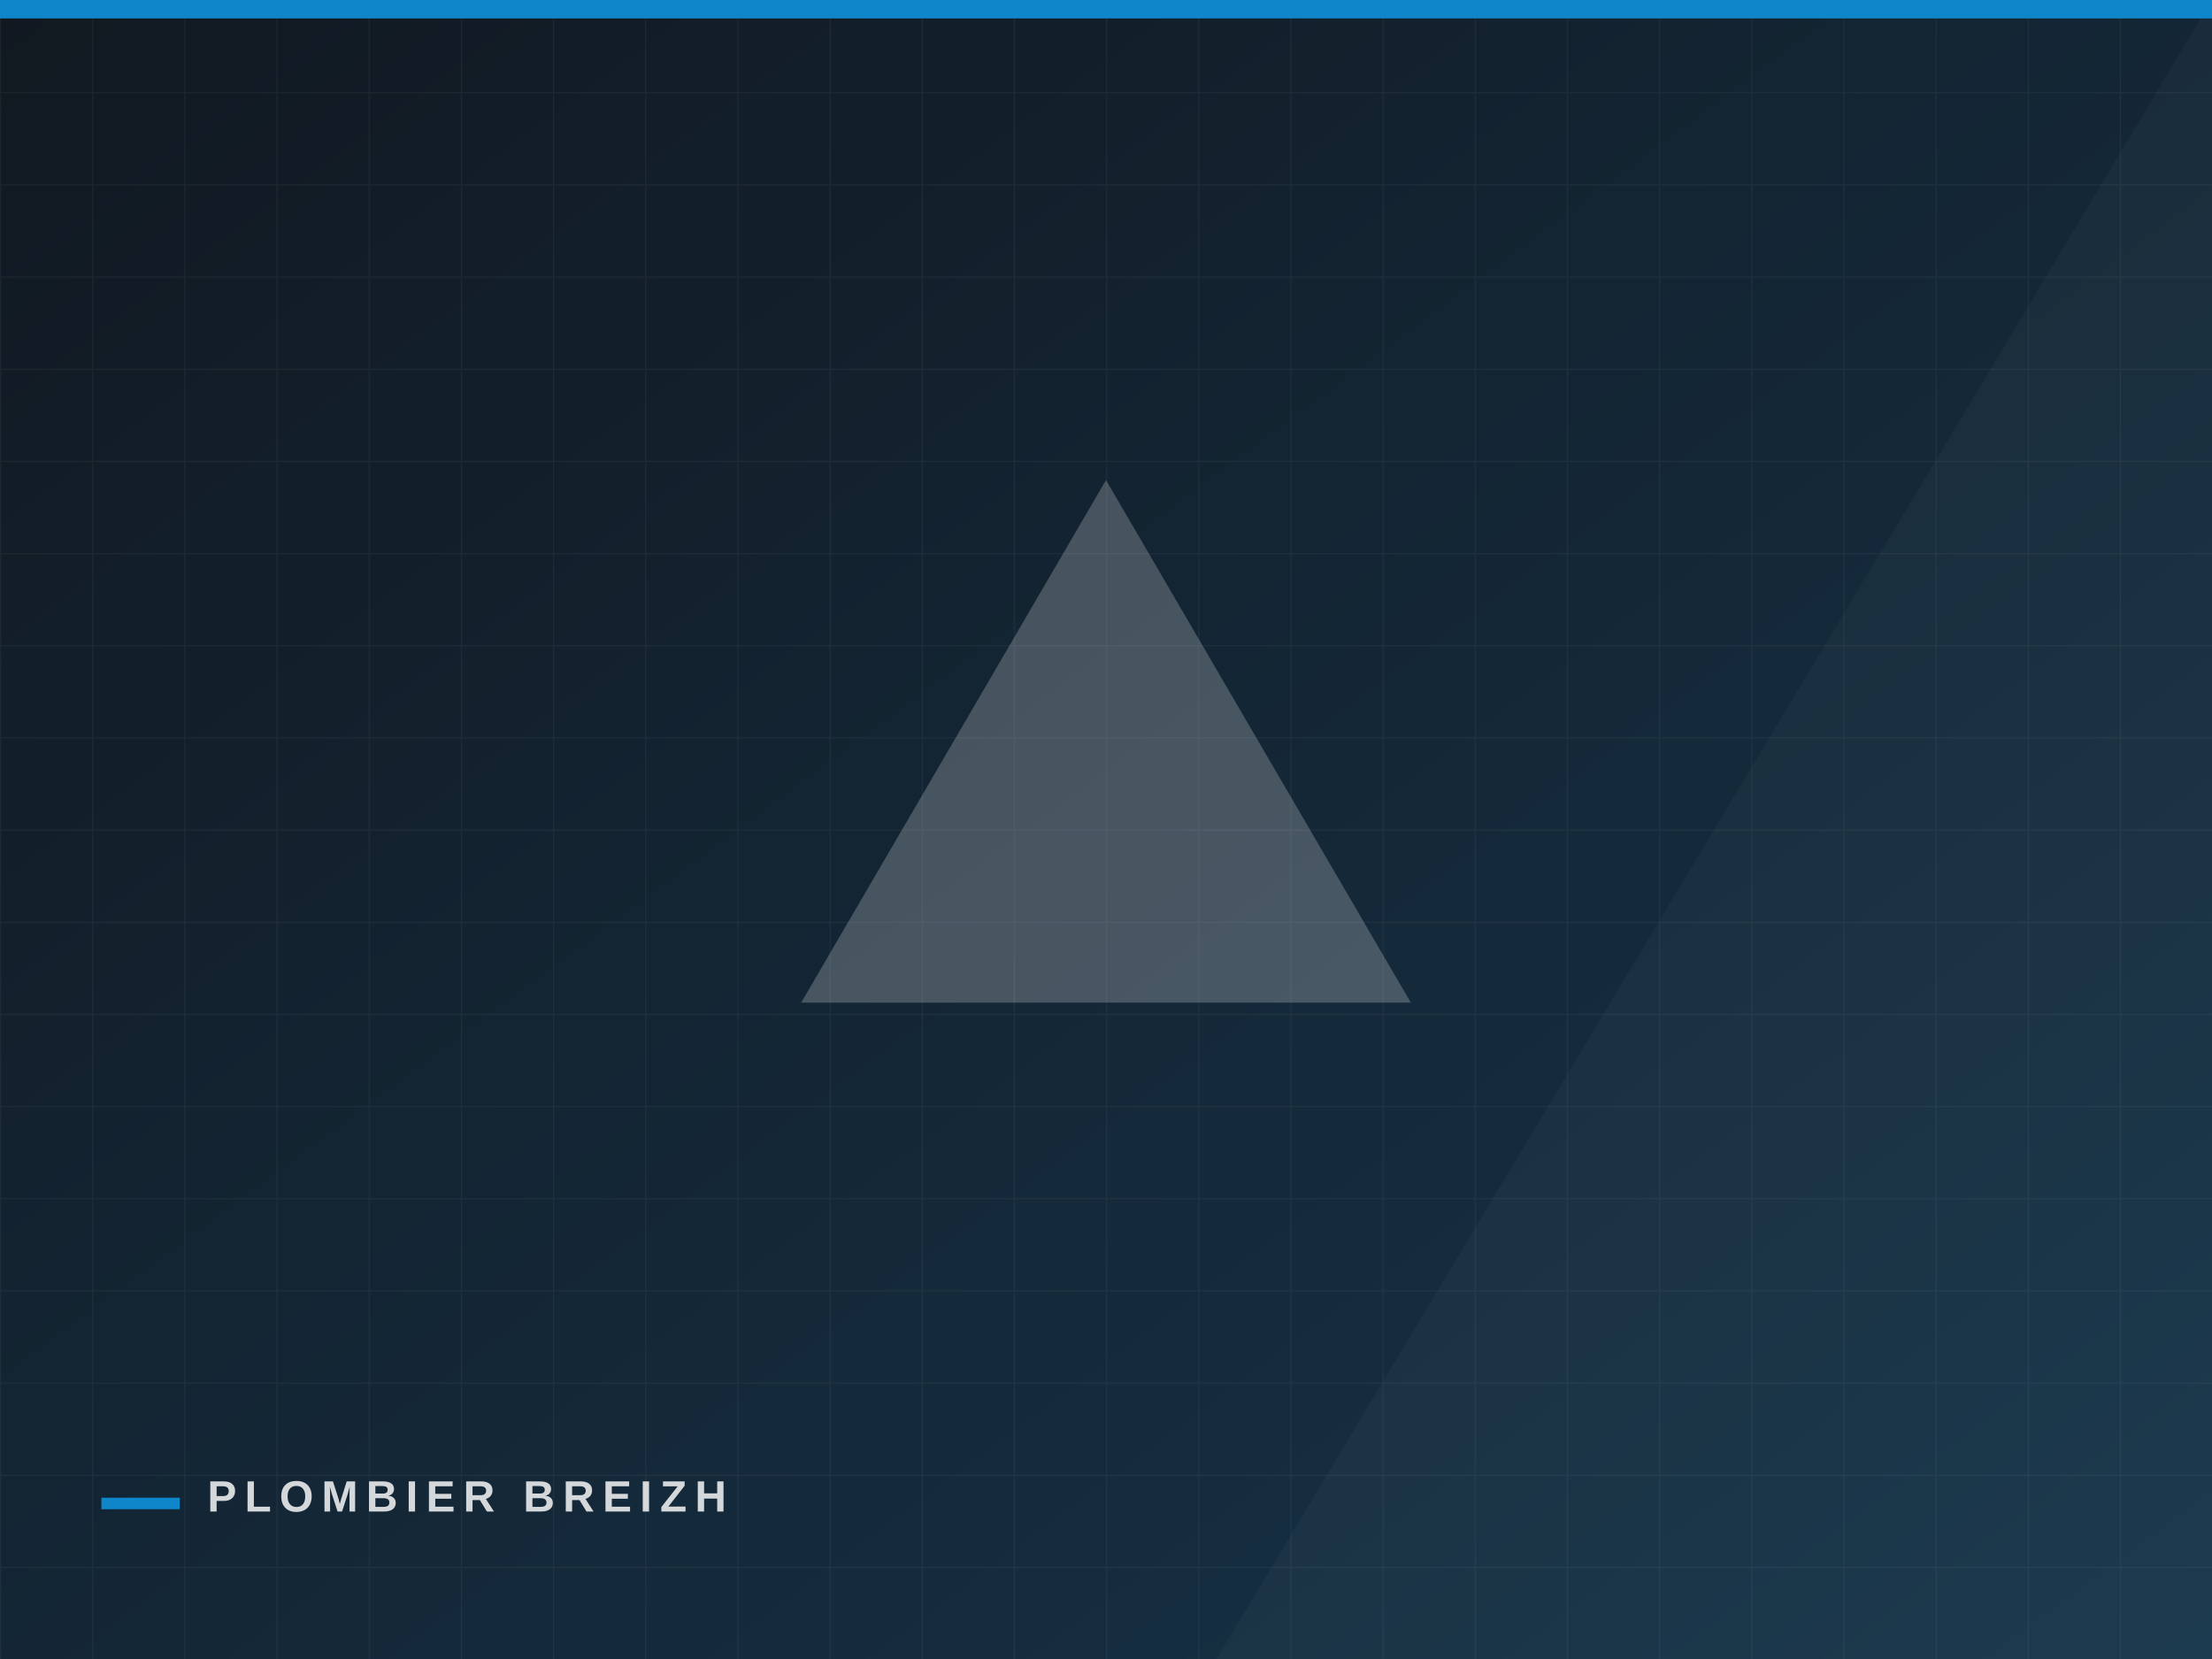
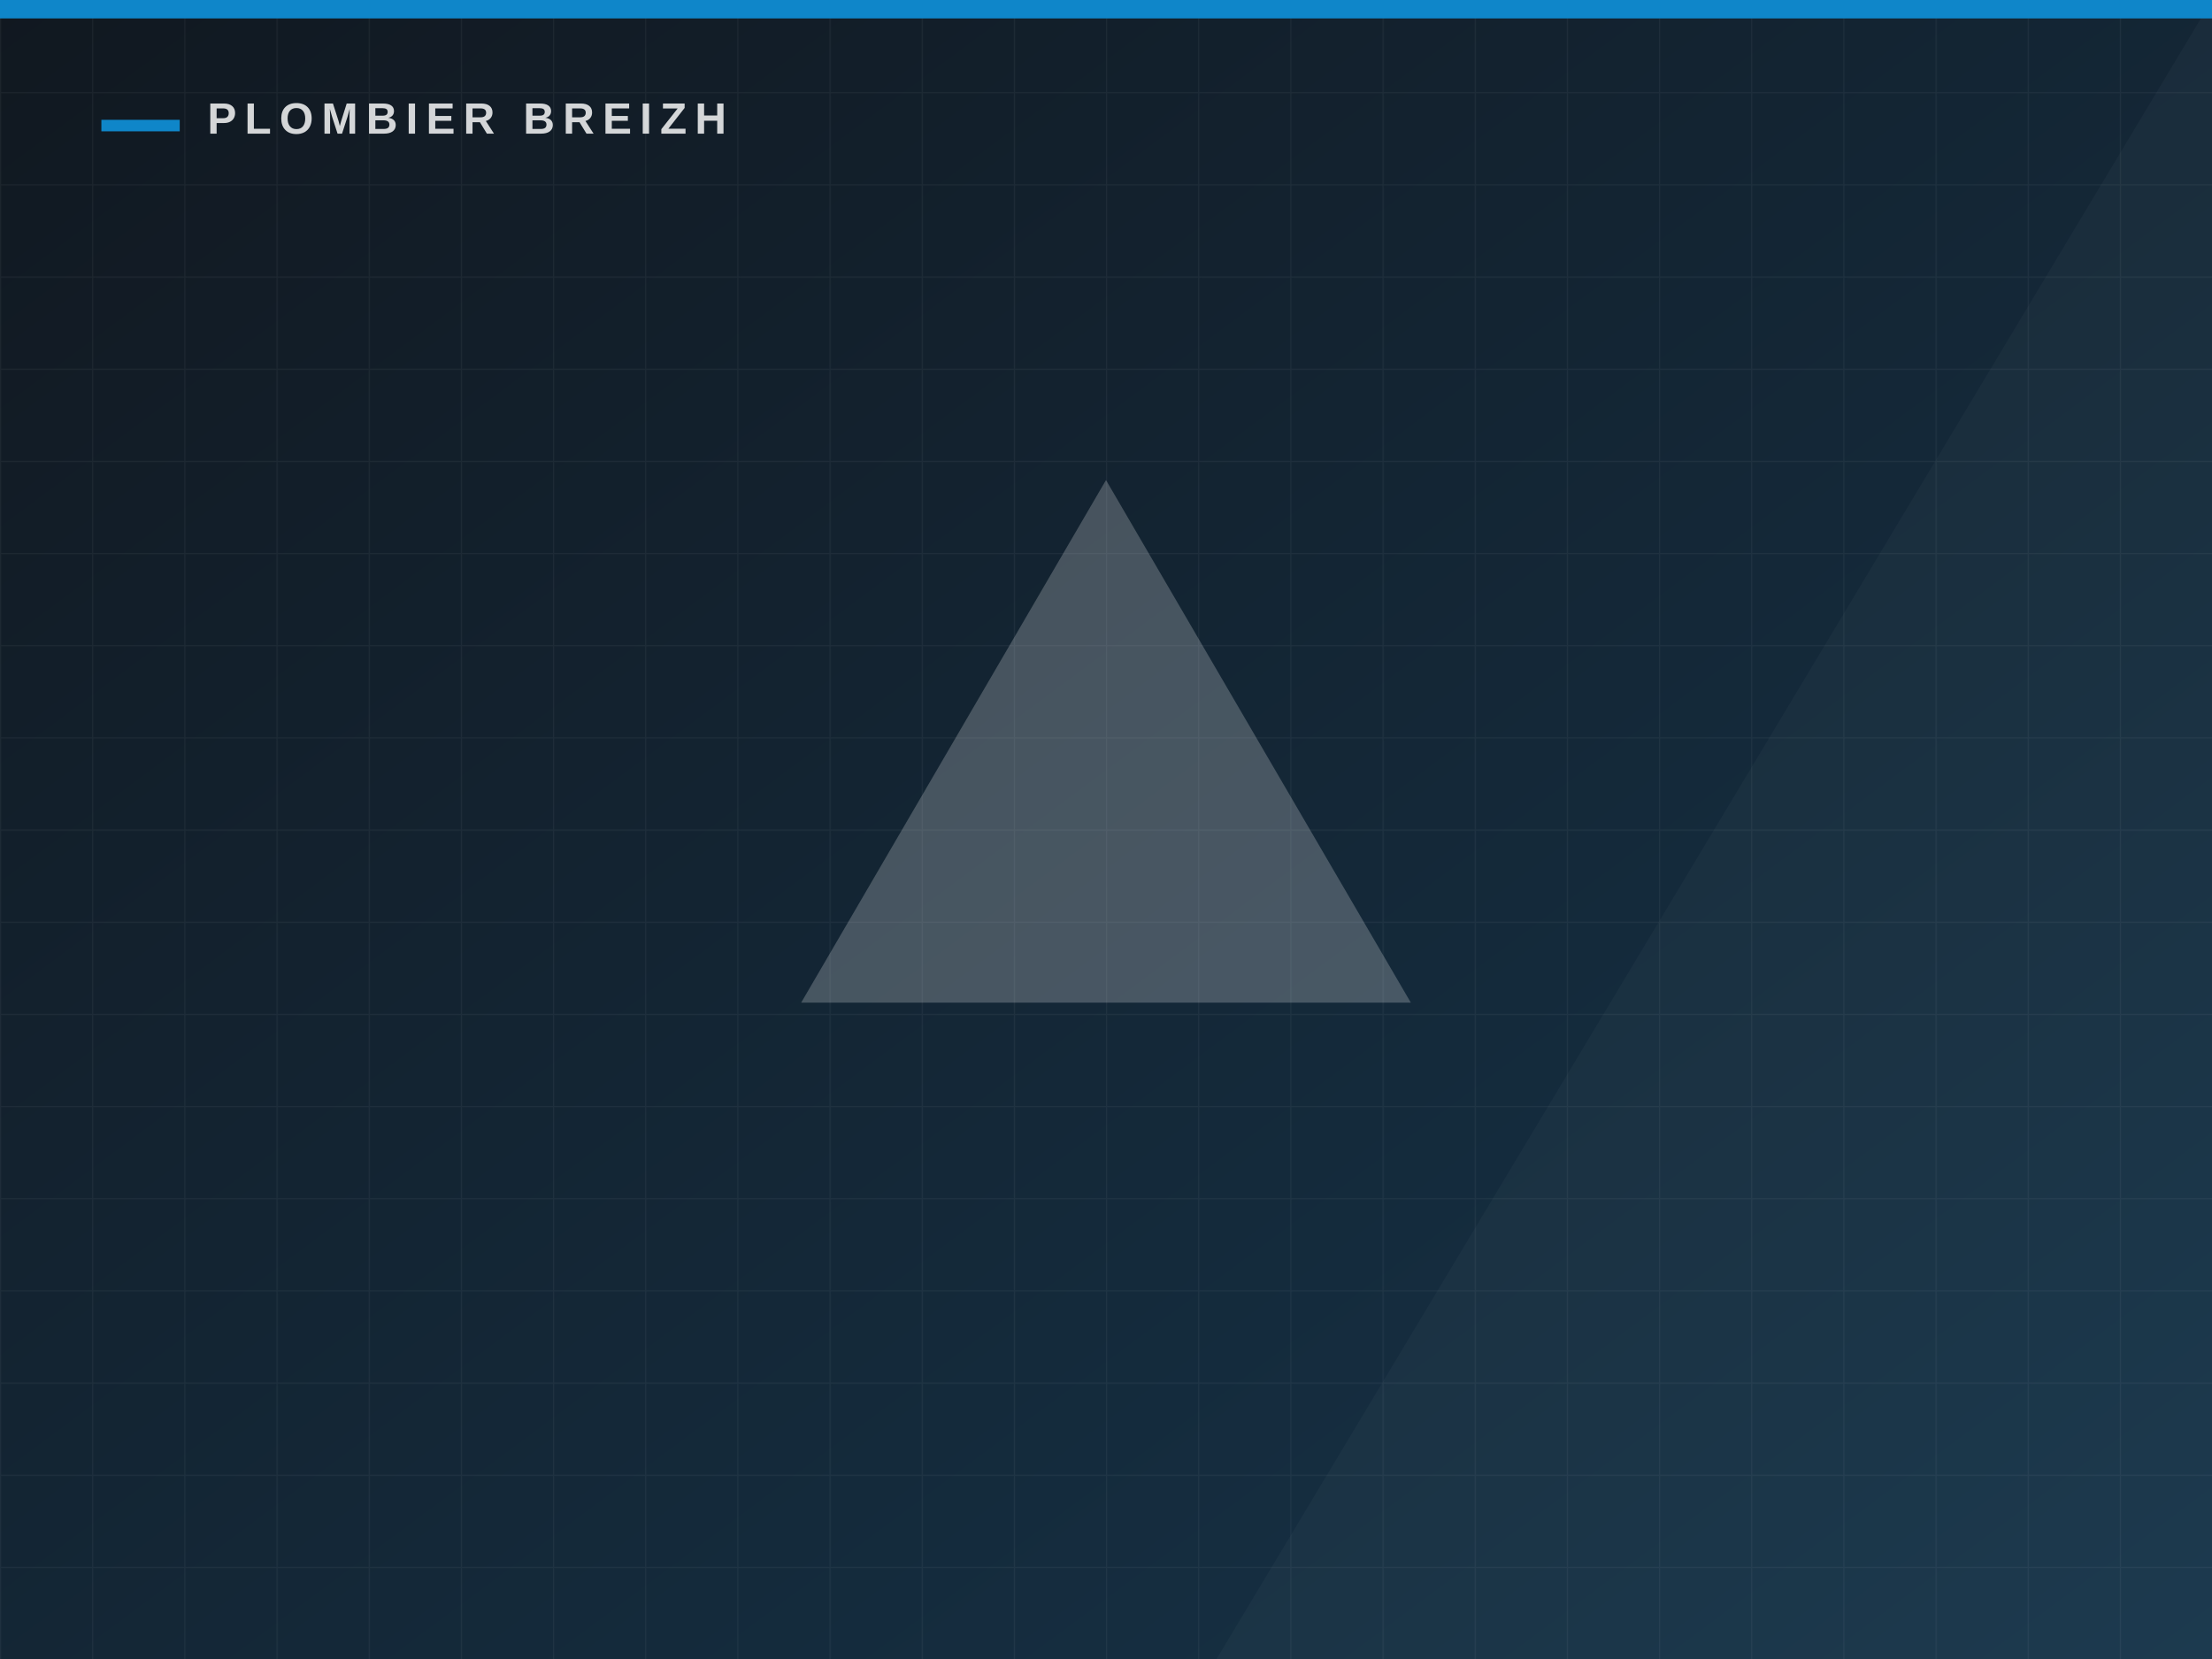
<svg xmlns="http://www.w3.org/2000/svg" viewBox="0 0 960 720" width="960" height="720" role="presentation">
  <defs>
    <linearGradient id="g" x1="0" y1="0" x2="1" y2="1">
      <stop offset="0" stop-color="#111820" />
      <stop offset="1" stop-color="#16344A" />
    </linearGradient>
    <pattern id="p" width="40" height="40" patternUnits="userSpaceOnUse">
      <path d="M40 0H0v40" fill="none" stroke="#FFFFFF" stroke-opacity="0.05" stroke-width="1" />
    </pattern>
  </defs>
  <rect width="960" height="720" fill="url(#g)" />
  <rect width="960" height="720" fill="url(#p)" />
  <path d="M960 0 L960 720 L528 720 Z" fill="#FFFFFF" fill-opacity="0.03" />
  <rect x="0" y="0" width="960" height="8" fill="#0F86C9" />
  <g transform="translate(328.8 180) scale(4.725)">
    <path d="M32 6 60 54H4L32 6Zm-3 16h6v18h-6V22Zm0 22h6v6h-6v-6Z" fill="#FFFFFF" fill-opacity="0.22" />
  </g>
-   <g transform="translate(44 676)">
+   <g transform="translate(44 78)">
    <rect x="0" y="-26" width="34" height="5" fill="#0F86C9" />
    <text x="46" y="-20" font-family="Segoe UI,Helvetica Neue,Arial,sans-serif" font-size="19" font-weight="700" letter-spacing="3.5" fill="#FFFFFF" fill-opacity="0.82">PLOMBIER BREIZH</text>
  </g>
</svg>
